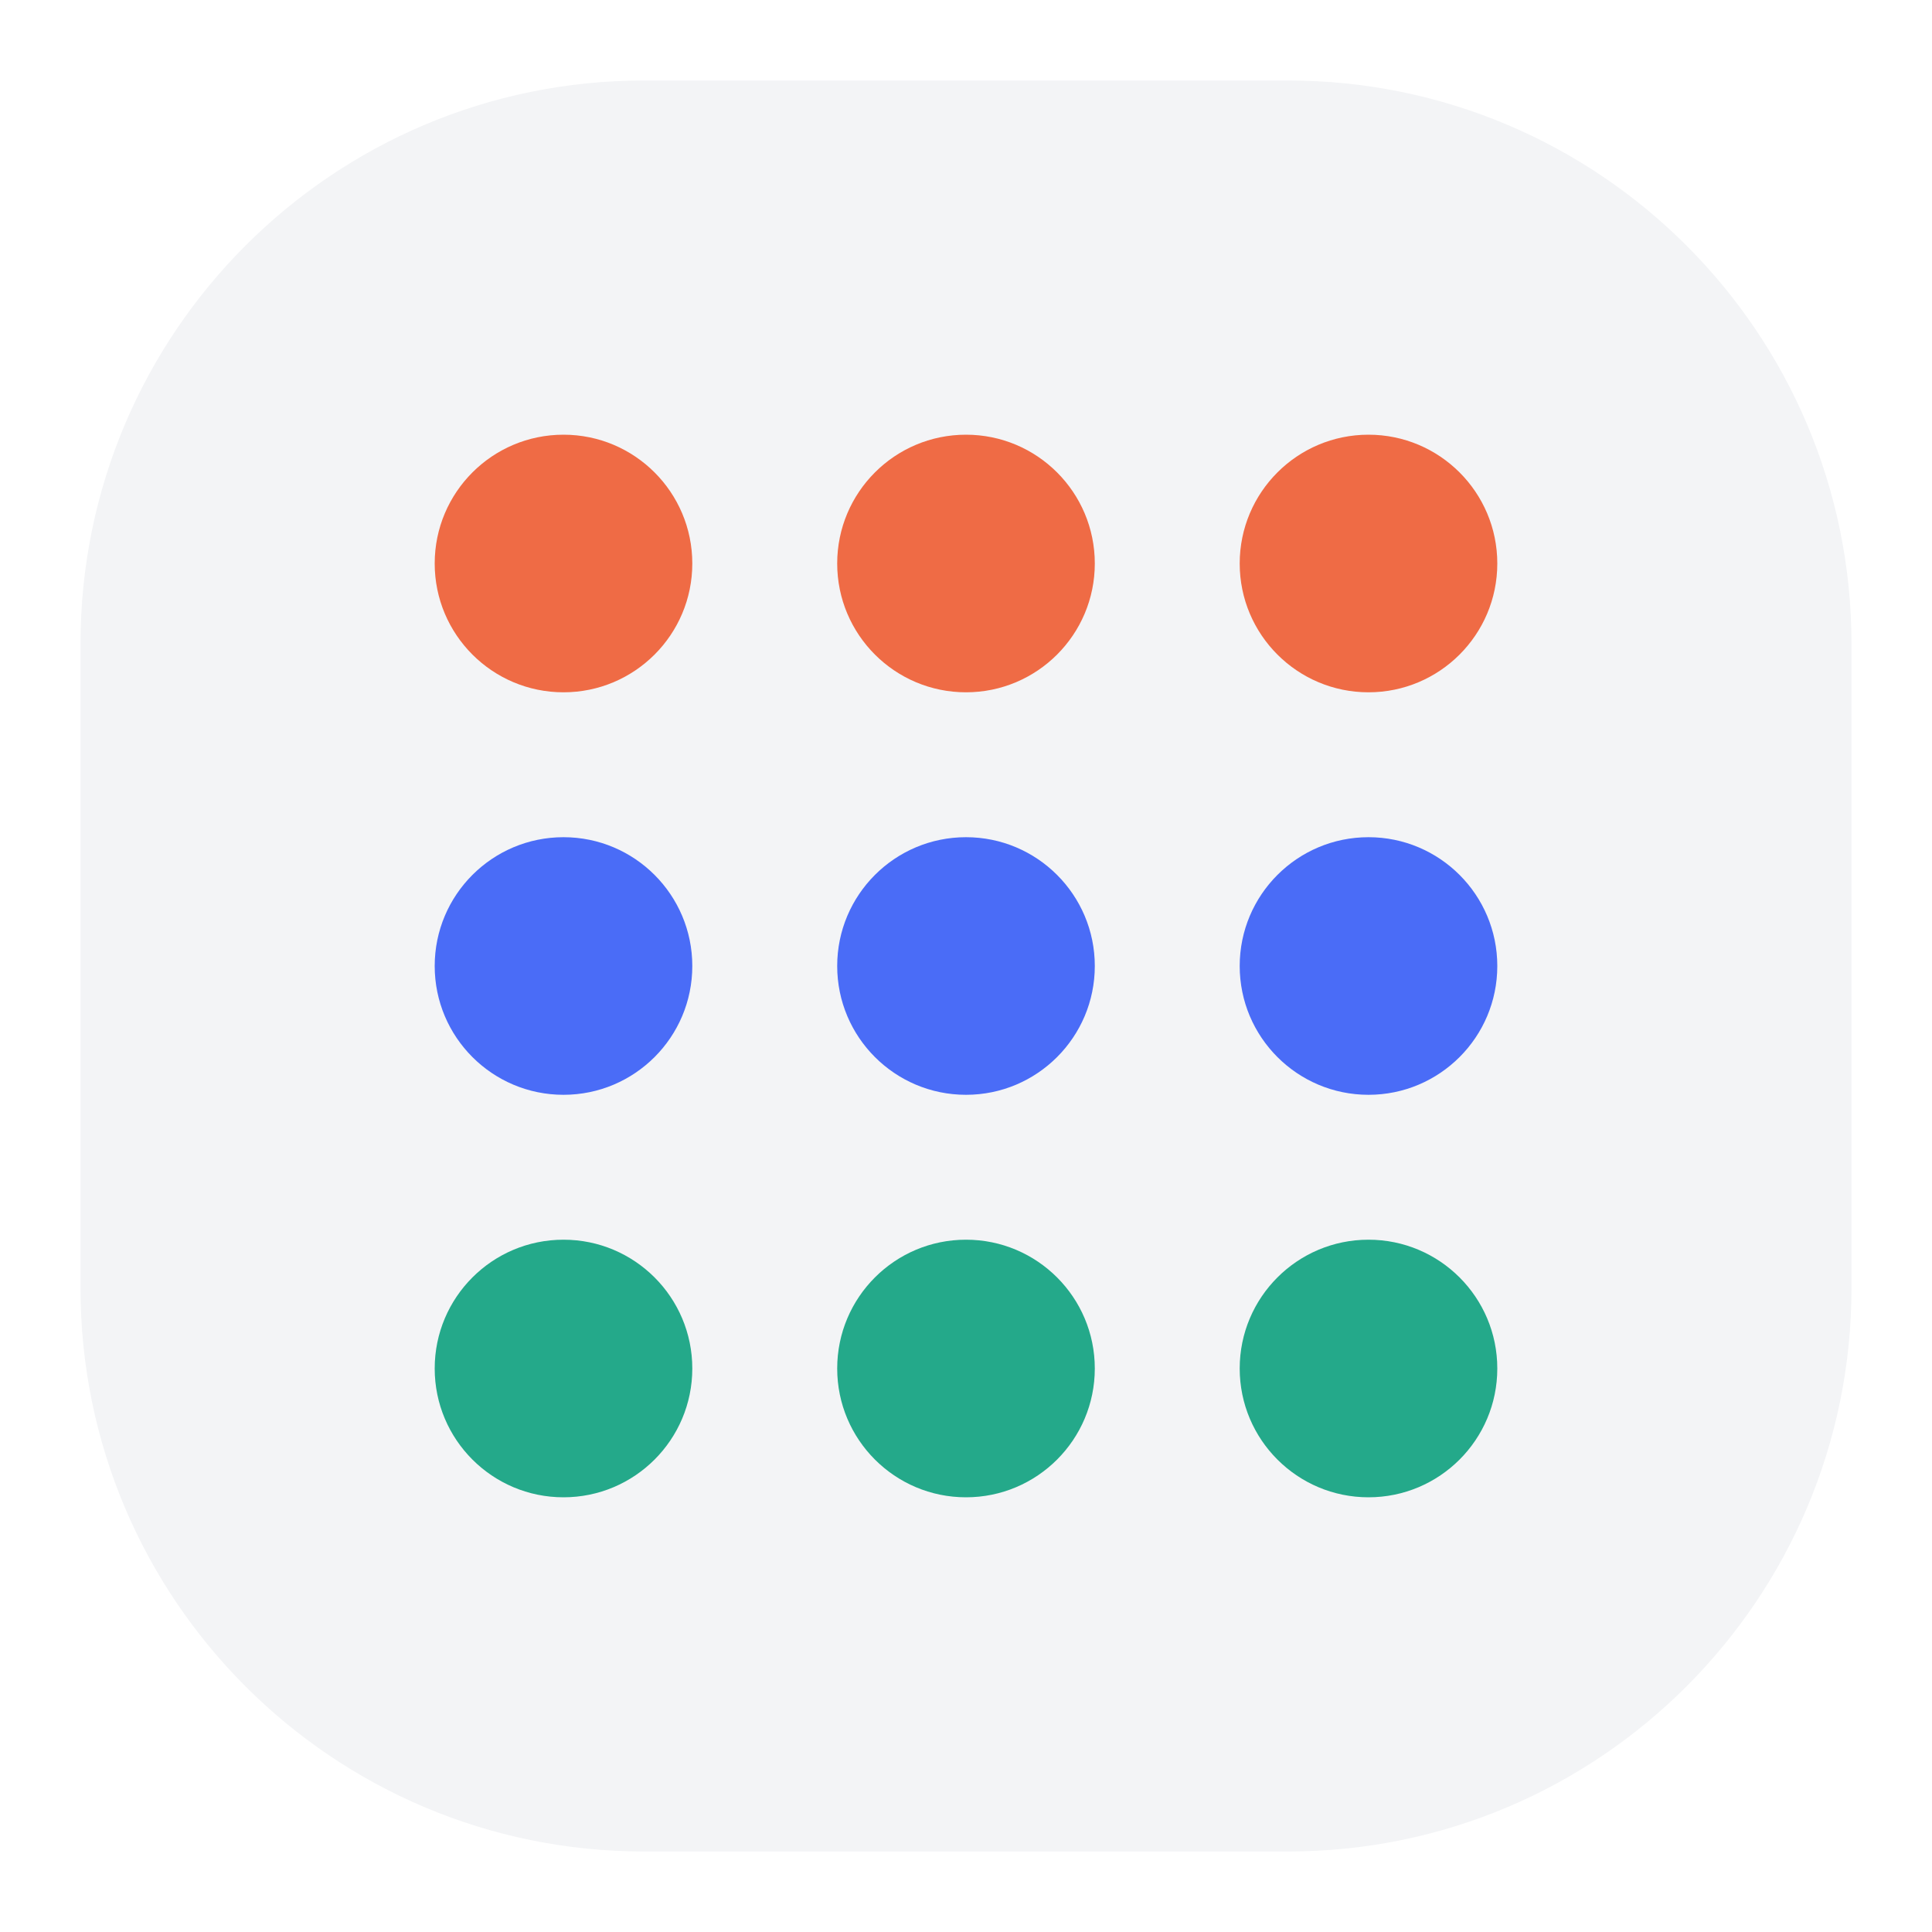
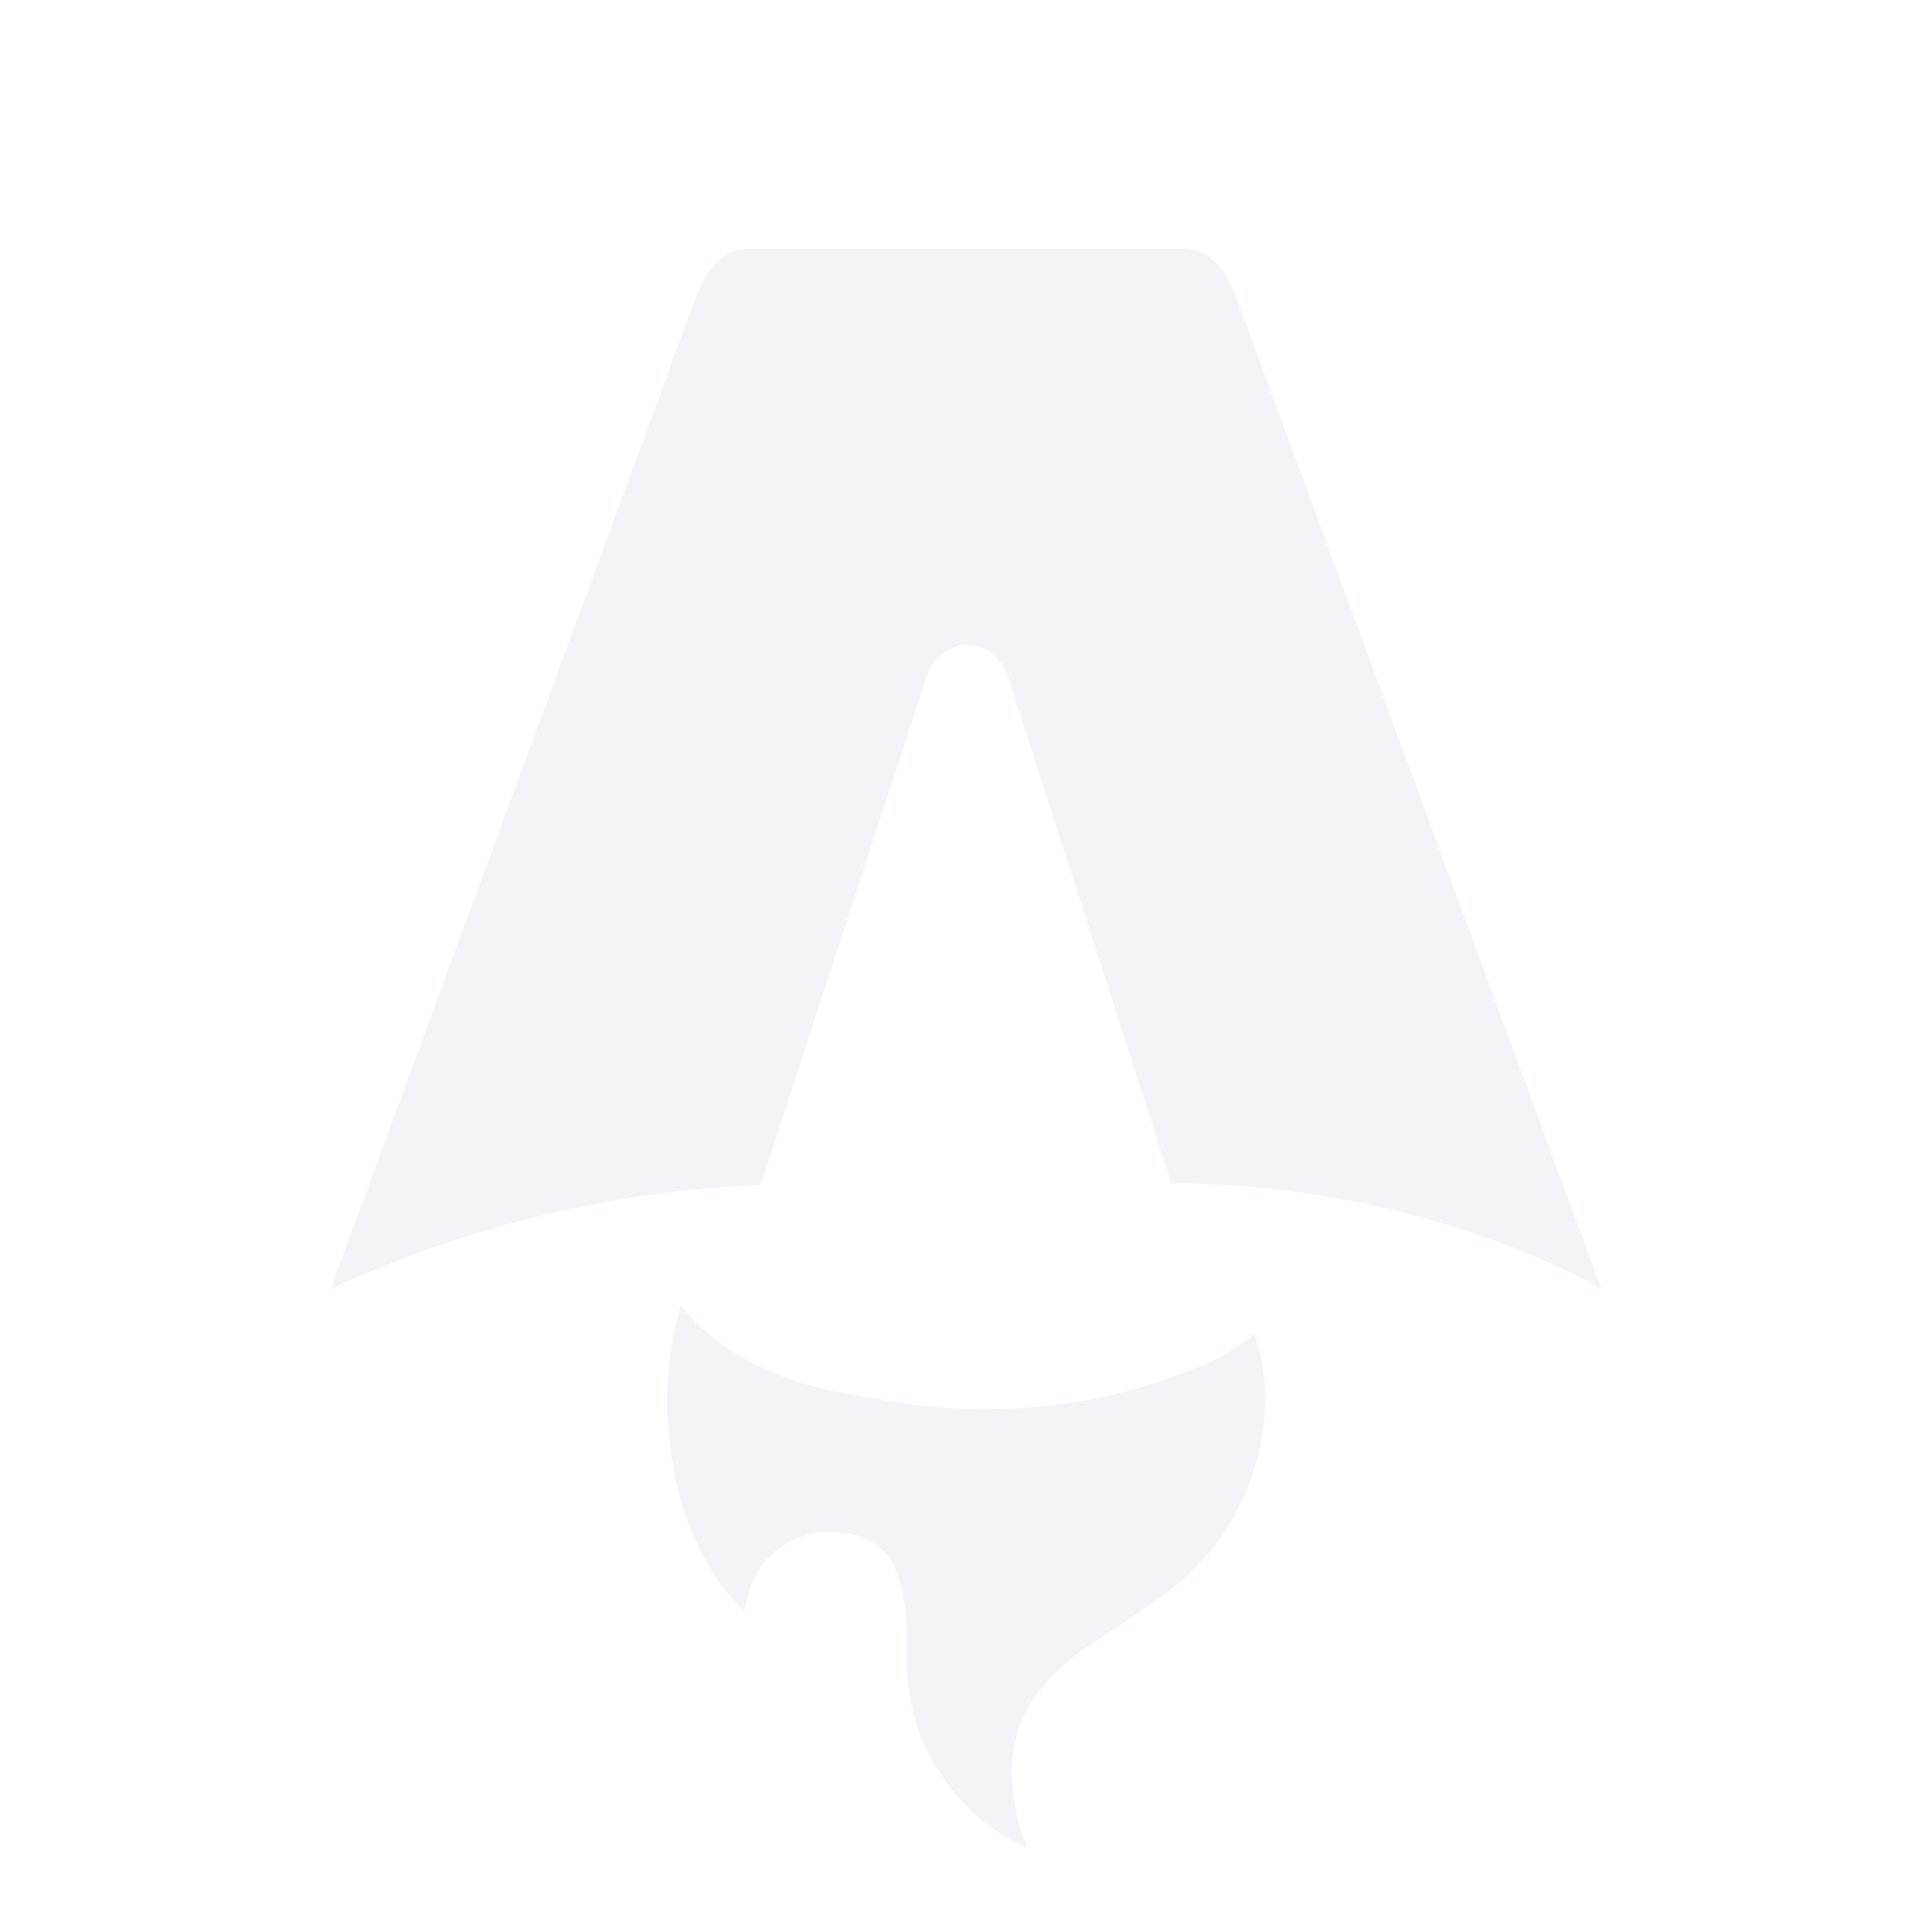
- <svg xmlns="http://www.w3.org/2000/svg" width="24" height="24" viewBox="0 0 24 24" aria-hidden="true" focusable="false">
-   <rect x="1" y="1" width="22" height="22" rx="7" fill="#F3F4F6" />
-   <g fill="#EF6B45">
-     <circle cx="7" cy="7" r="1.6" />
-     <circle cx="12" cy="7" r="1.6" />
-     <circle cx="17" cy="7" r="1.6" />
-   </g>
-   <g fill="#4A6CF7">
-     <circle cx="7" cy="12" r="1.6" />
-     <circle cx="12" cy="12" r="1.6" />
-     <circle cx="17" cy="12" r="1.6" />
-   </g>
-   <g fill="#24A98A">
-     <circle cx="7" cy="17" r="1.6" />
-     <circle cx="12" cy="17" r="1.6" />
-     <circle cx="17" cy="17" r="1.6" />
+ <svg xmlns="http://www.w3.org/2000/svg" width="24" height="24" viewBox="0 0 24 24">
+   <g transform="translate(0 0) scale(0.1875)">
+     <path fill="#F2F4F8" d="M50.4 78.5a75.1 75.1 0 0 0-28.5 6.9l24.2-65.7c.7-2 1.9-3.2 3.4-3.2h29c1.5 0 2.7 1.2 3.4 3.2l24.2 65.7s-11.6-7-28.5-7L67 45.5c-.4-1.7-1.6-2.8-2.9-2.8-1.3 0-2.5 1.1-2.9 2.7L50.4 78.5Zm-1.1 28.2Zm-4.2-20.2c-2 6.6-.6 15.8 4.2 20.2a17.5 17.5 0 0 1 .2-.7 5.5 5.5 0 0 1 5.7-4.5c2.8.1 4.3 1.5 4.7 4.7.2 1.1.2 2.3.2 3.5v.4c0 2.7.7 5.2 2.2 7.4a13 13 0 0 0 5.7 4.9v-.3l-.2-.3c-1.8-5.6-.5-9.5 4.4-12.8l1.5-1a73 73 0 0 0 3.2-2.2 16 16 0 0 0 6.8-11.4c.3-2 .1-4-.6-6l-.8.6-1.6 1a37 37 0 0 1-22.4 2.7c-5-.7-9.7-2-13.2-6.2Z" />
  </g>
</svg>
